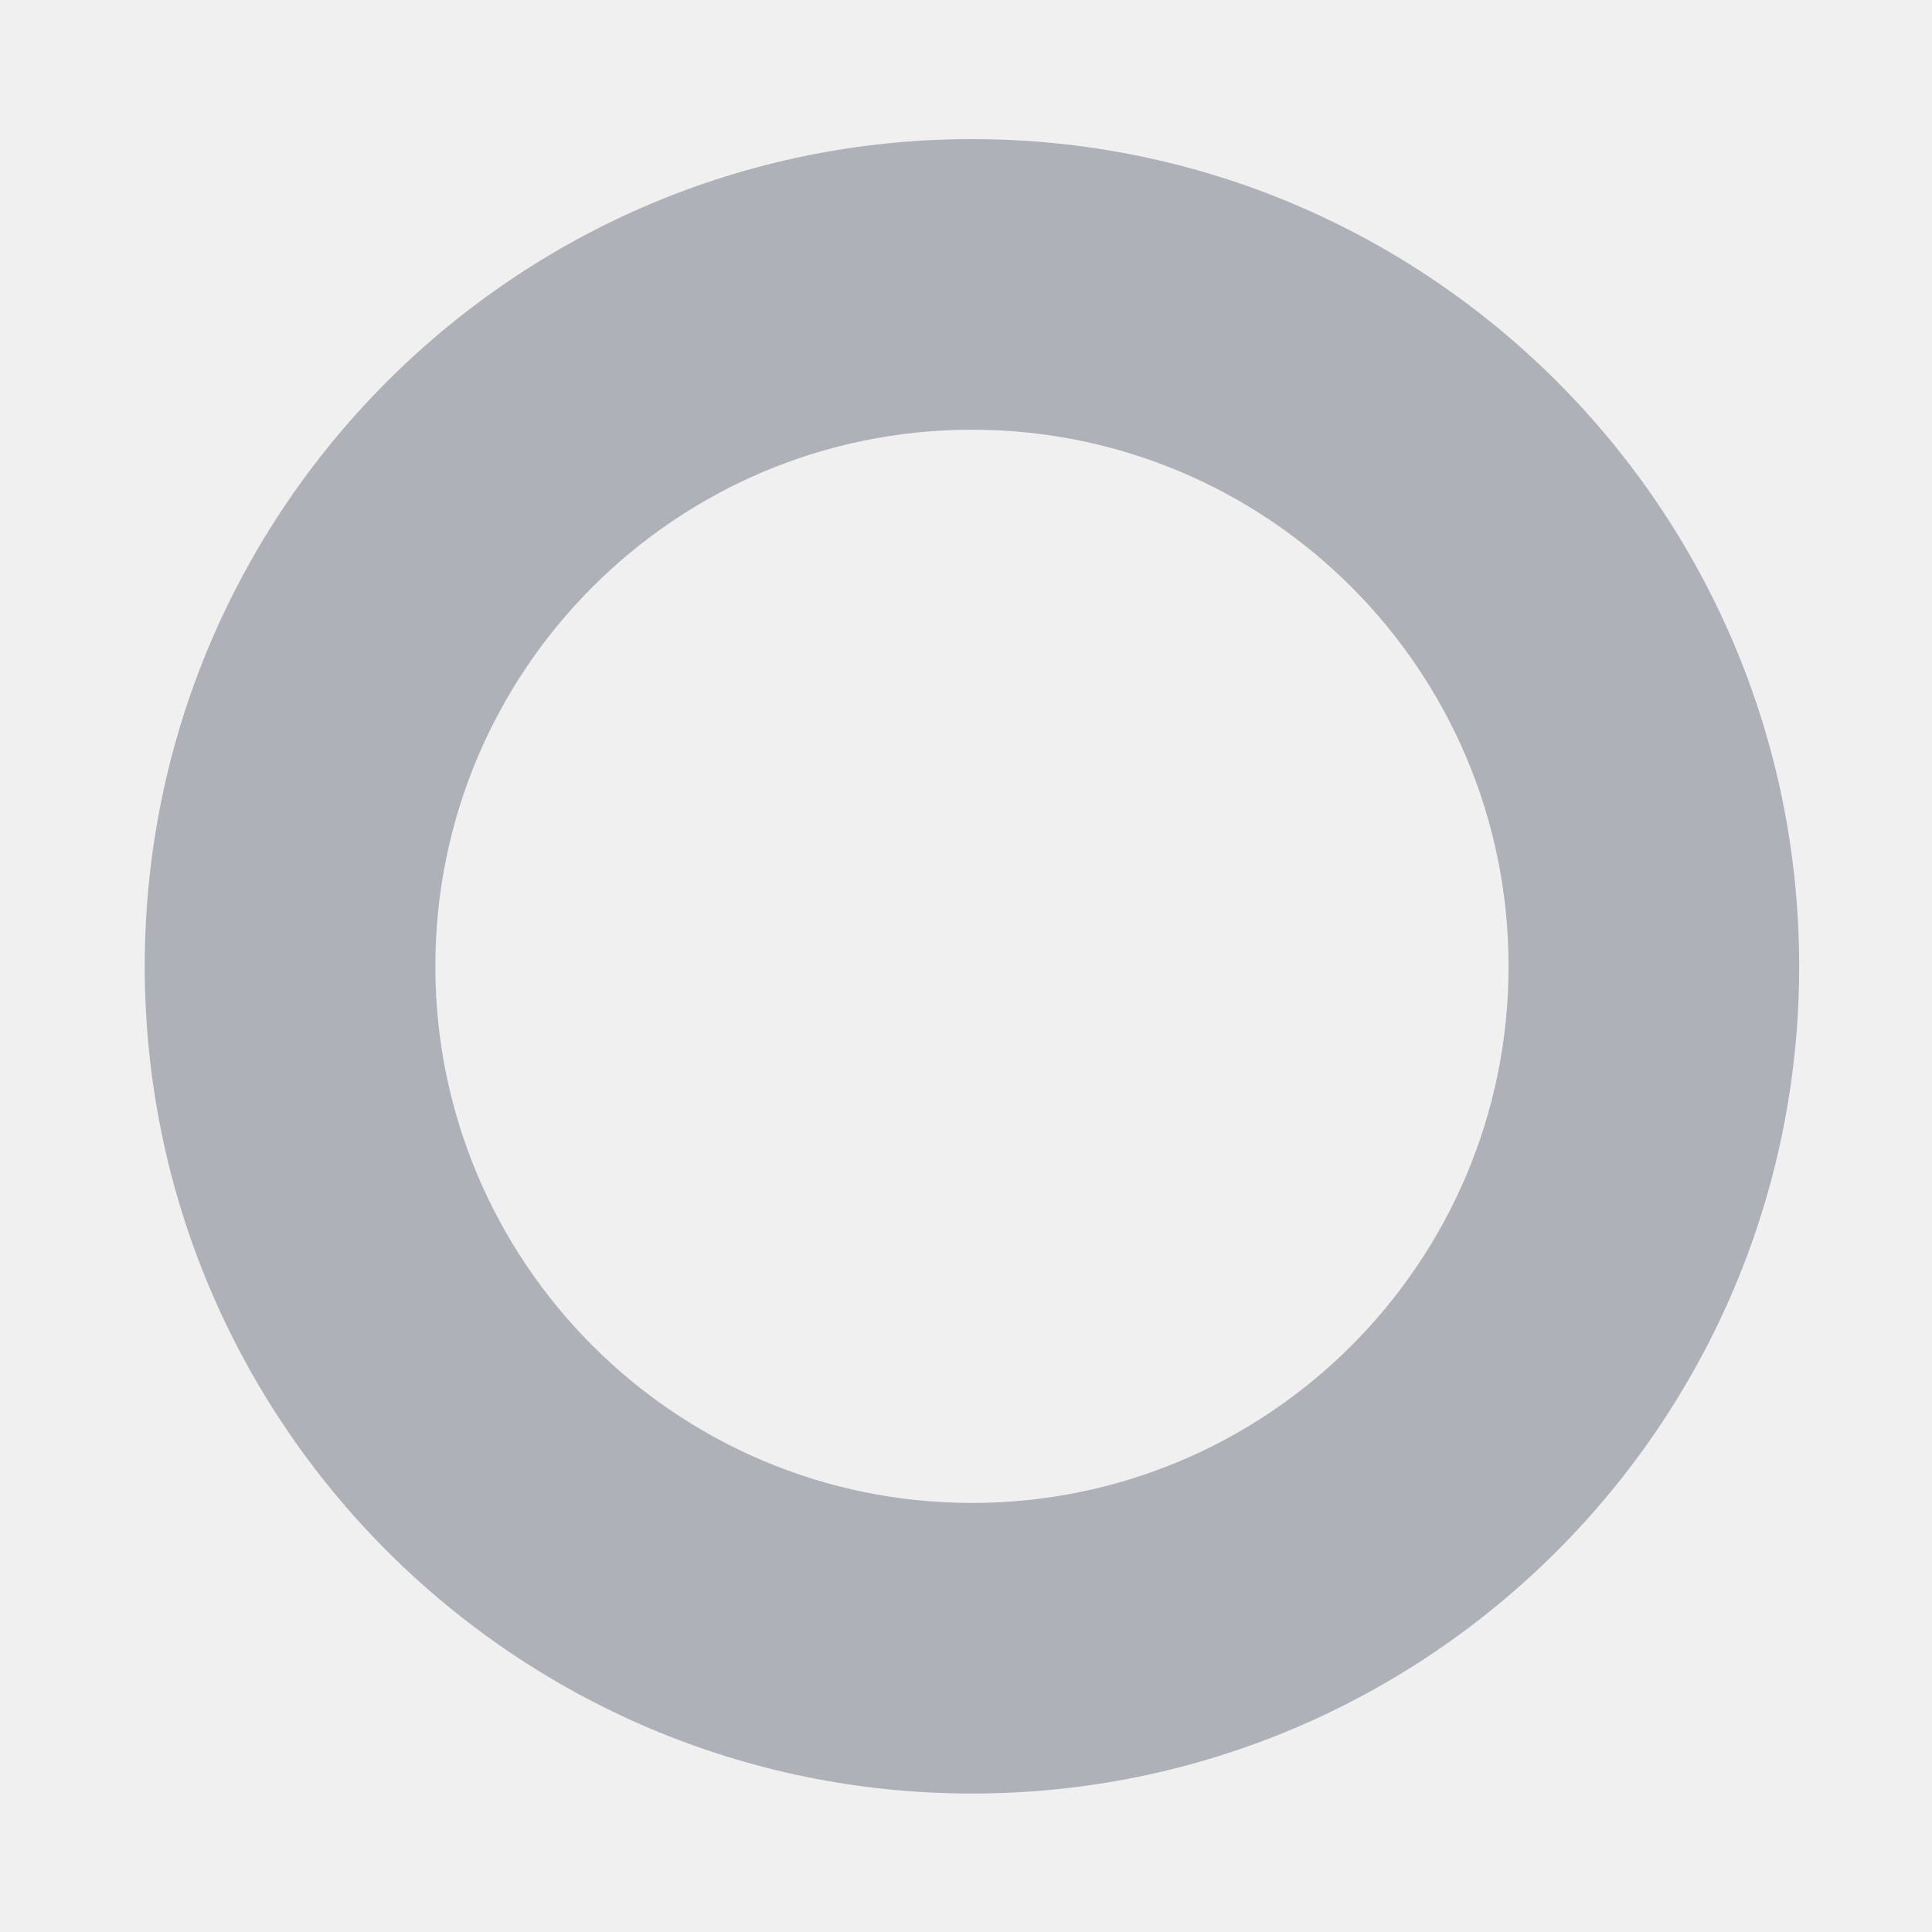
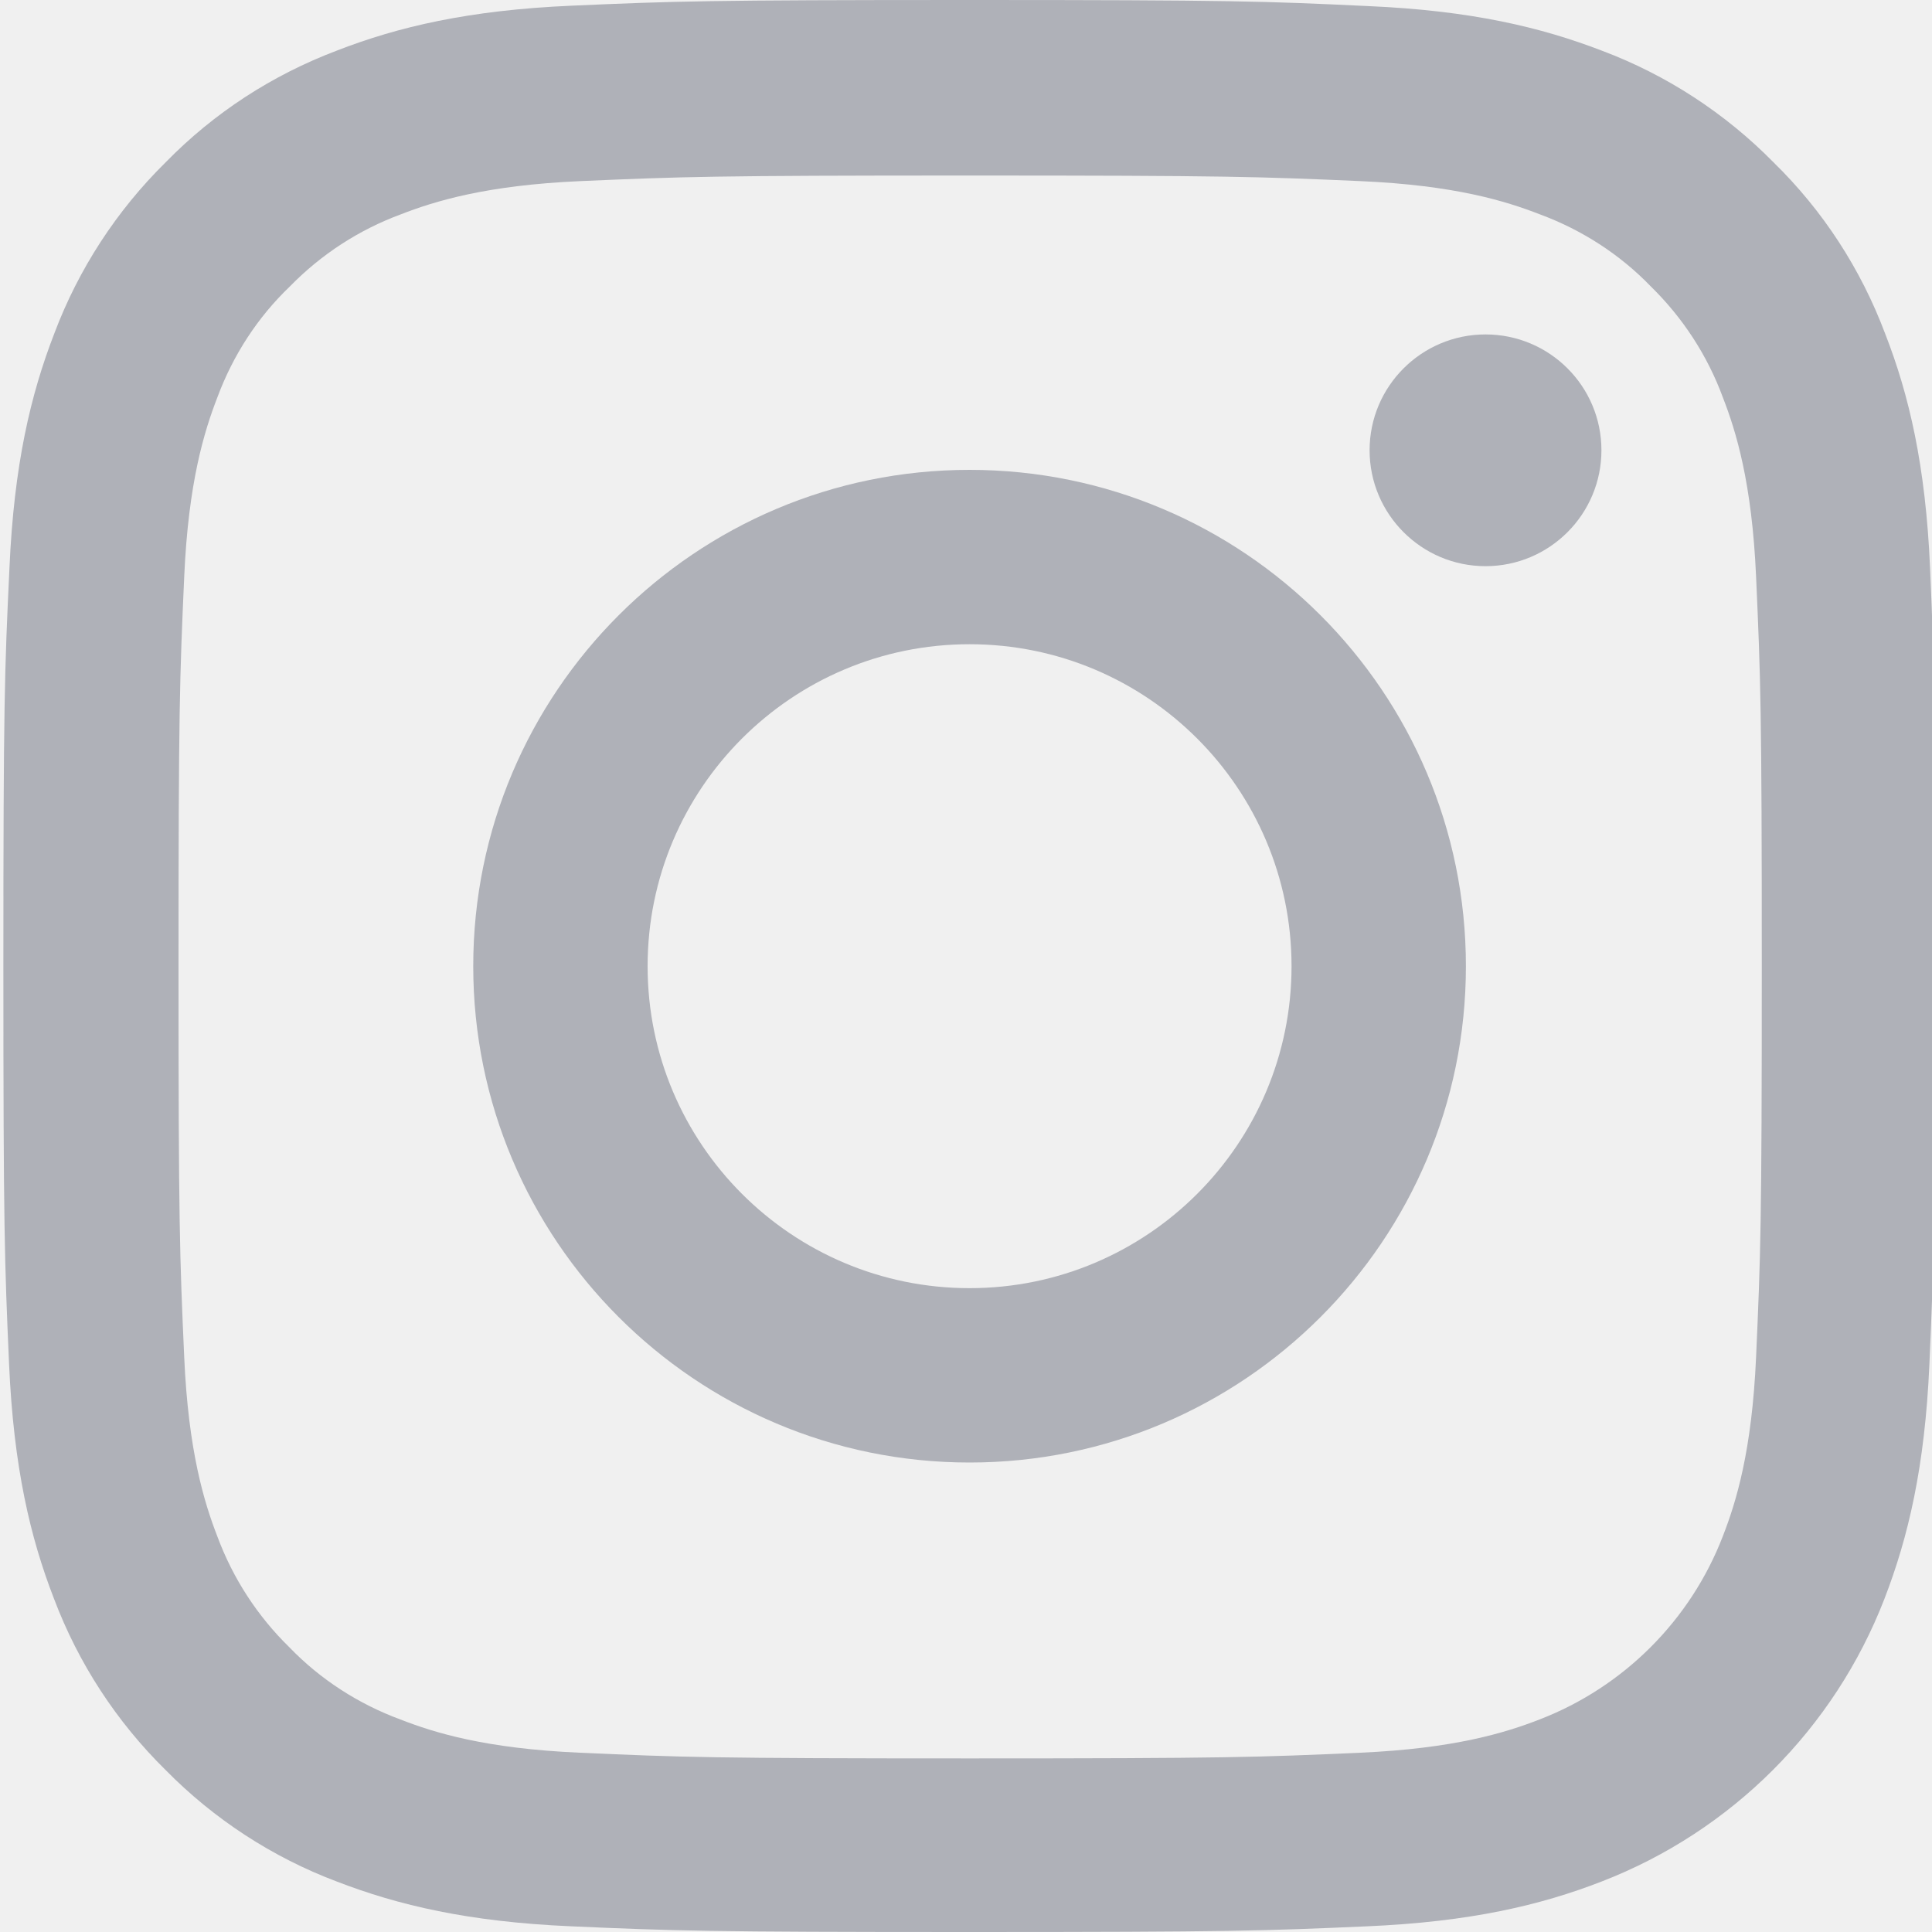
- <svg xmlns="http://www.w3.org/2000/svg" width="12" height="12" viewBox="0 0 12 12" fill="none">
-   <path d="M6.037 0.864C3.201 0.864 0.899 3.165 0.899 6.002C0.899 8.838 3.201 11.14 6.037 11.14C8.874 11.14 11.175 8.838 11.175 6.002C11.175 3.165 8.874 0.864 6.037 0.864ZM6.037 9.335C4.197 9.335 2.704 7.842 2.704 6.002C2.704 4.162 4.197 2.669 6.037 2.669C7.877 2.669 9.37 4.162 9.37 6.002C9.37 7.842 7.877 9.335 6.037 9.335Z" fill="#AFB1B8" />
+ <svg xmlns="http://www.w3.org/2000/svg" width="20" height="20" viewBox="0 0 20 20" fill="none">
+   <g clip-path="url(#clip0)">
+     <path d="M19.98 5.88C19.934 4.817 19.762 4.087 19.515 3.454C19.262 2.782 18.871 2.18 18.359 1.68C17.859 1.172 17.253 0.777 16.589 0.527C15.952 0.281 15.226 0.109 14.163 0.063C13.092 0.012 12.752 0 10.037 0C7.322 0 6.982 0.012 5.915 0.059C4.853 0.105 4.122 0.277 3.489 0.523C2.817 0.777 2.215 1.168 1.715 1.68C1.207 2.18 0.813 2.786 0.563 3.45C0.316 4.087 0.145 4.813 0.098 5.876C0.047 6.947 0.035 7.287 0.035 10.002C0.035 12.717 0.047 13.057 0.094 14.124C0.141 15.187 0.313 15.917 0.559 16.55C0.813 17.222 1.207 17.824 1.715 18.324C2.215 18.832 2.821 19.227 3.485 19.477C4.122 19.723 4.849 19.895 5.911 19.941C6.978 19.988 7.318 20 10.033 20C12.749 20 13.088 19.988 14.155 19.941C15.218 19.895 15.948 19.723 16.581 19.477C17.925 18.957 18.988 17.894 19.508 16.55C19.754 15.913 19.926 15.187 19.973 14.124C20.02 13.057 20.031 12.717 20.031 10.002C20.031 7.287 20.027 6.947 19.98 5.88ZM18.179 14.046C18.136 15.023 17.972 15.55 17.835 15.902C17.5 16.773 16.808 17.464 15.937 17.8C15.585 17.937 15.054 18.101 14.081 18.144C13.026 18.191 12.71 18.203 10.041 18.203C7.373 18.203 7.052 18.191 6.001 18.144C5.024 18.101 4.497 17.937 4.145 17.8C3.712 17.64 3.317 17.386 2.997 17.054C2.665 16.73 2.411 16.339 2.25 15.905C2.114 15.554 1.95 15.023 1.907 14.05C1.86 12.995 1.848 12.678 1.848 10.01C1.848 7.341 1.86 7.021 1.907 5.97C1.95 4.993 2.114 4.466 2.25 4.114C2.411 3.68 2.665 3.286 3.001 2.965C3.325 2.633 3.716 2.379 4.149 2.219C4.501 2.082 5.032 1.918 6.005 1.875C7.06 1.829 7.376 1.817 10.045 1.817C12.717 1.817 13.034 1.829 14.085 1.875C15.062 1.918 15.589 2.082 15.941 2.219C16.374 2.379 16.769 2.633 17.089 2.965C17.421 3.29 17.675 3.68 17.835 4.114C17.972 4.466 18.136 4.997 18.179 5.97C18.226 7.025 18.238 7.341 18.238 10.01C18.238 12.678 18.226 12.991 18.179 14.046Z" fill="#AFB1B8" />
+     <path d="M10.037 4.864C7.201 4.864 4.899 7.165 4.899 10.002C4.899 12.838 7.201 15.14 10.037 15.14C12.874 15.14 15.175 12.838 15.175 10.002C15.175 7.165 12.874 4.864 10.037 4.864ZM10.037 13.335C8.197 13.335 6.704 11.842 6.704 10.002C6.704 8.162 8.197 6.669 10.037 6.669C11.877 6.669 13.37 8.162 13.37 10.002C13.37 11.842 11.877 13.335 10.037 13.335Z" fill="#AFB1B8" />
+     <path d="M16.578 4.661C16.578 5.323 16.041 5.861 15.378 5.861C14.716 5.861 14.178 5.323 14.178 4.661C14.178 3.999 14.716 3.462 15.378 3.462C16.041 3.462 16.578 3.999 16.578 4.661Z" fill="#AFB1B8" />
+   </g>
+   <defs>
+     <clipPath id="clip0">
+       <rect width="20" height="20" fill="white" />
+     </clipPath>
+   </defs>
</svg>
